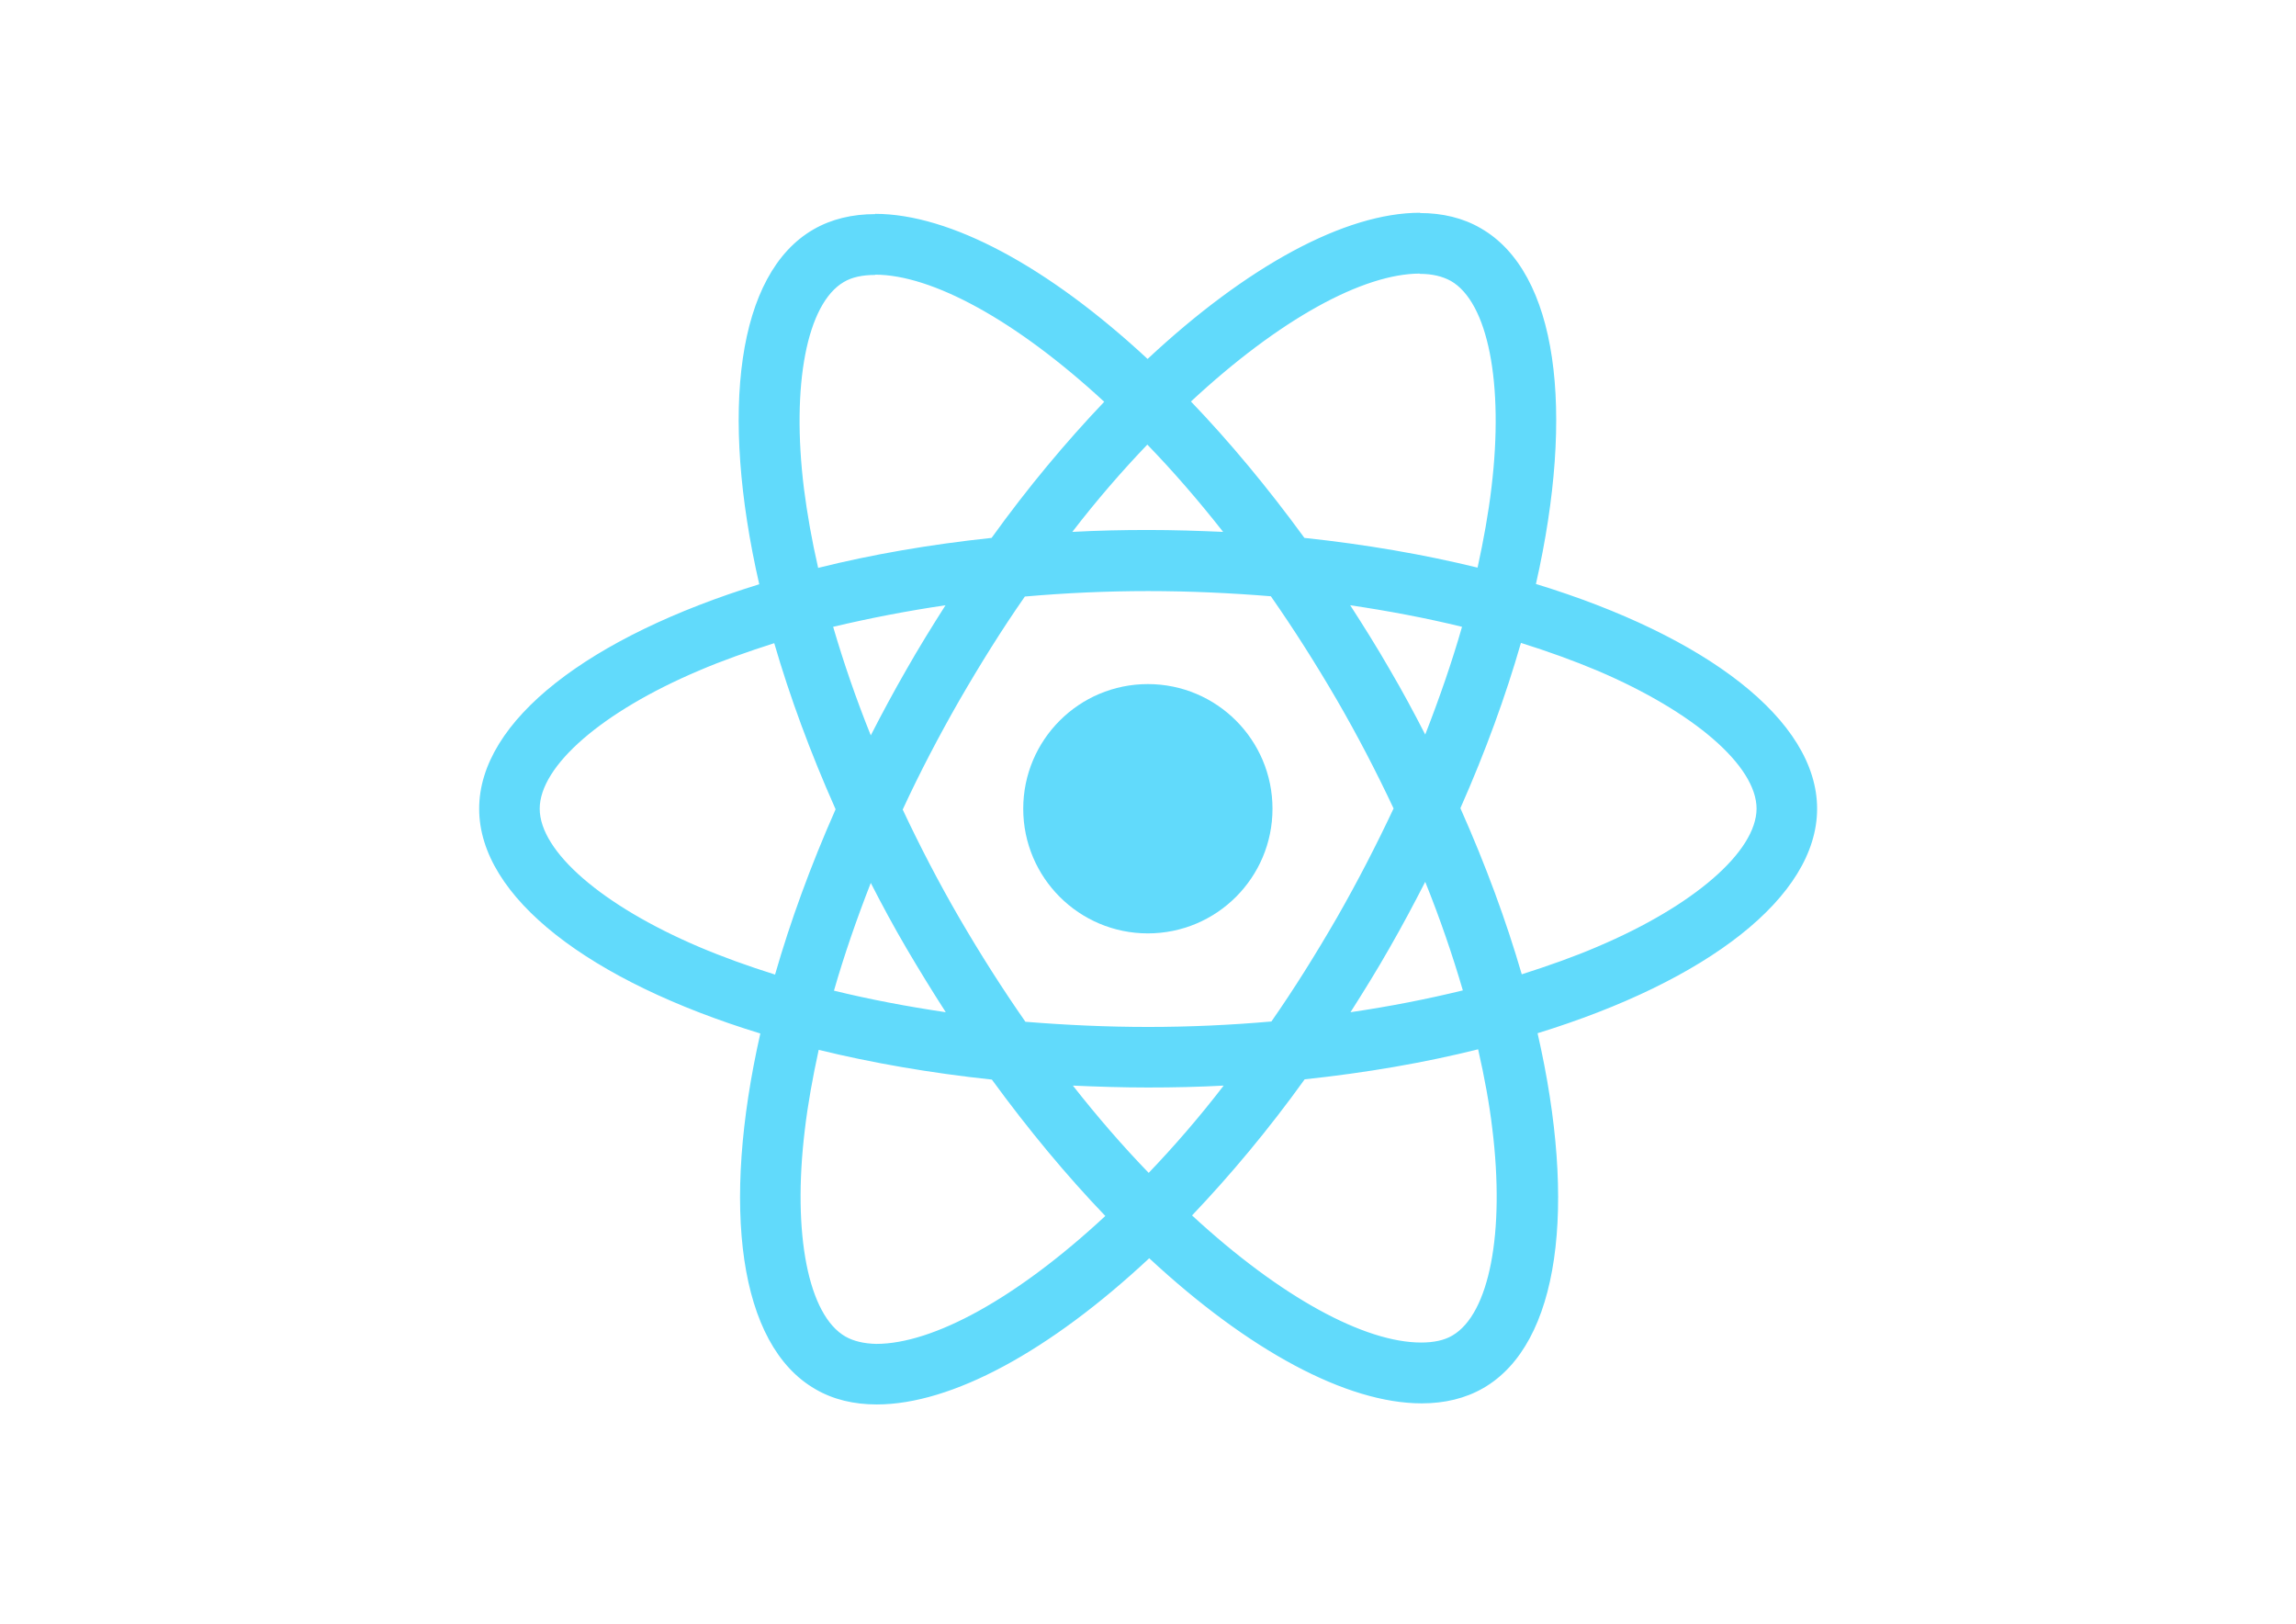
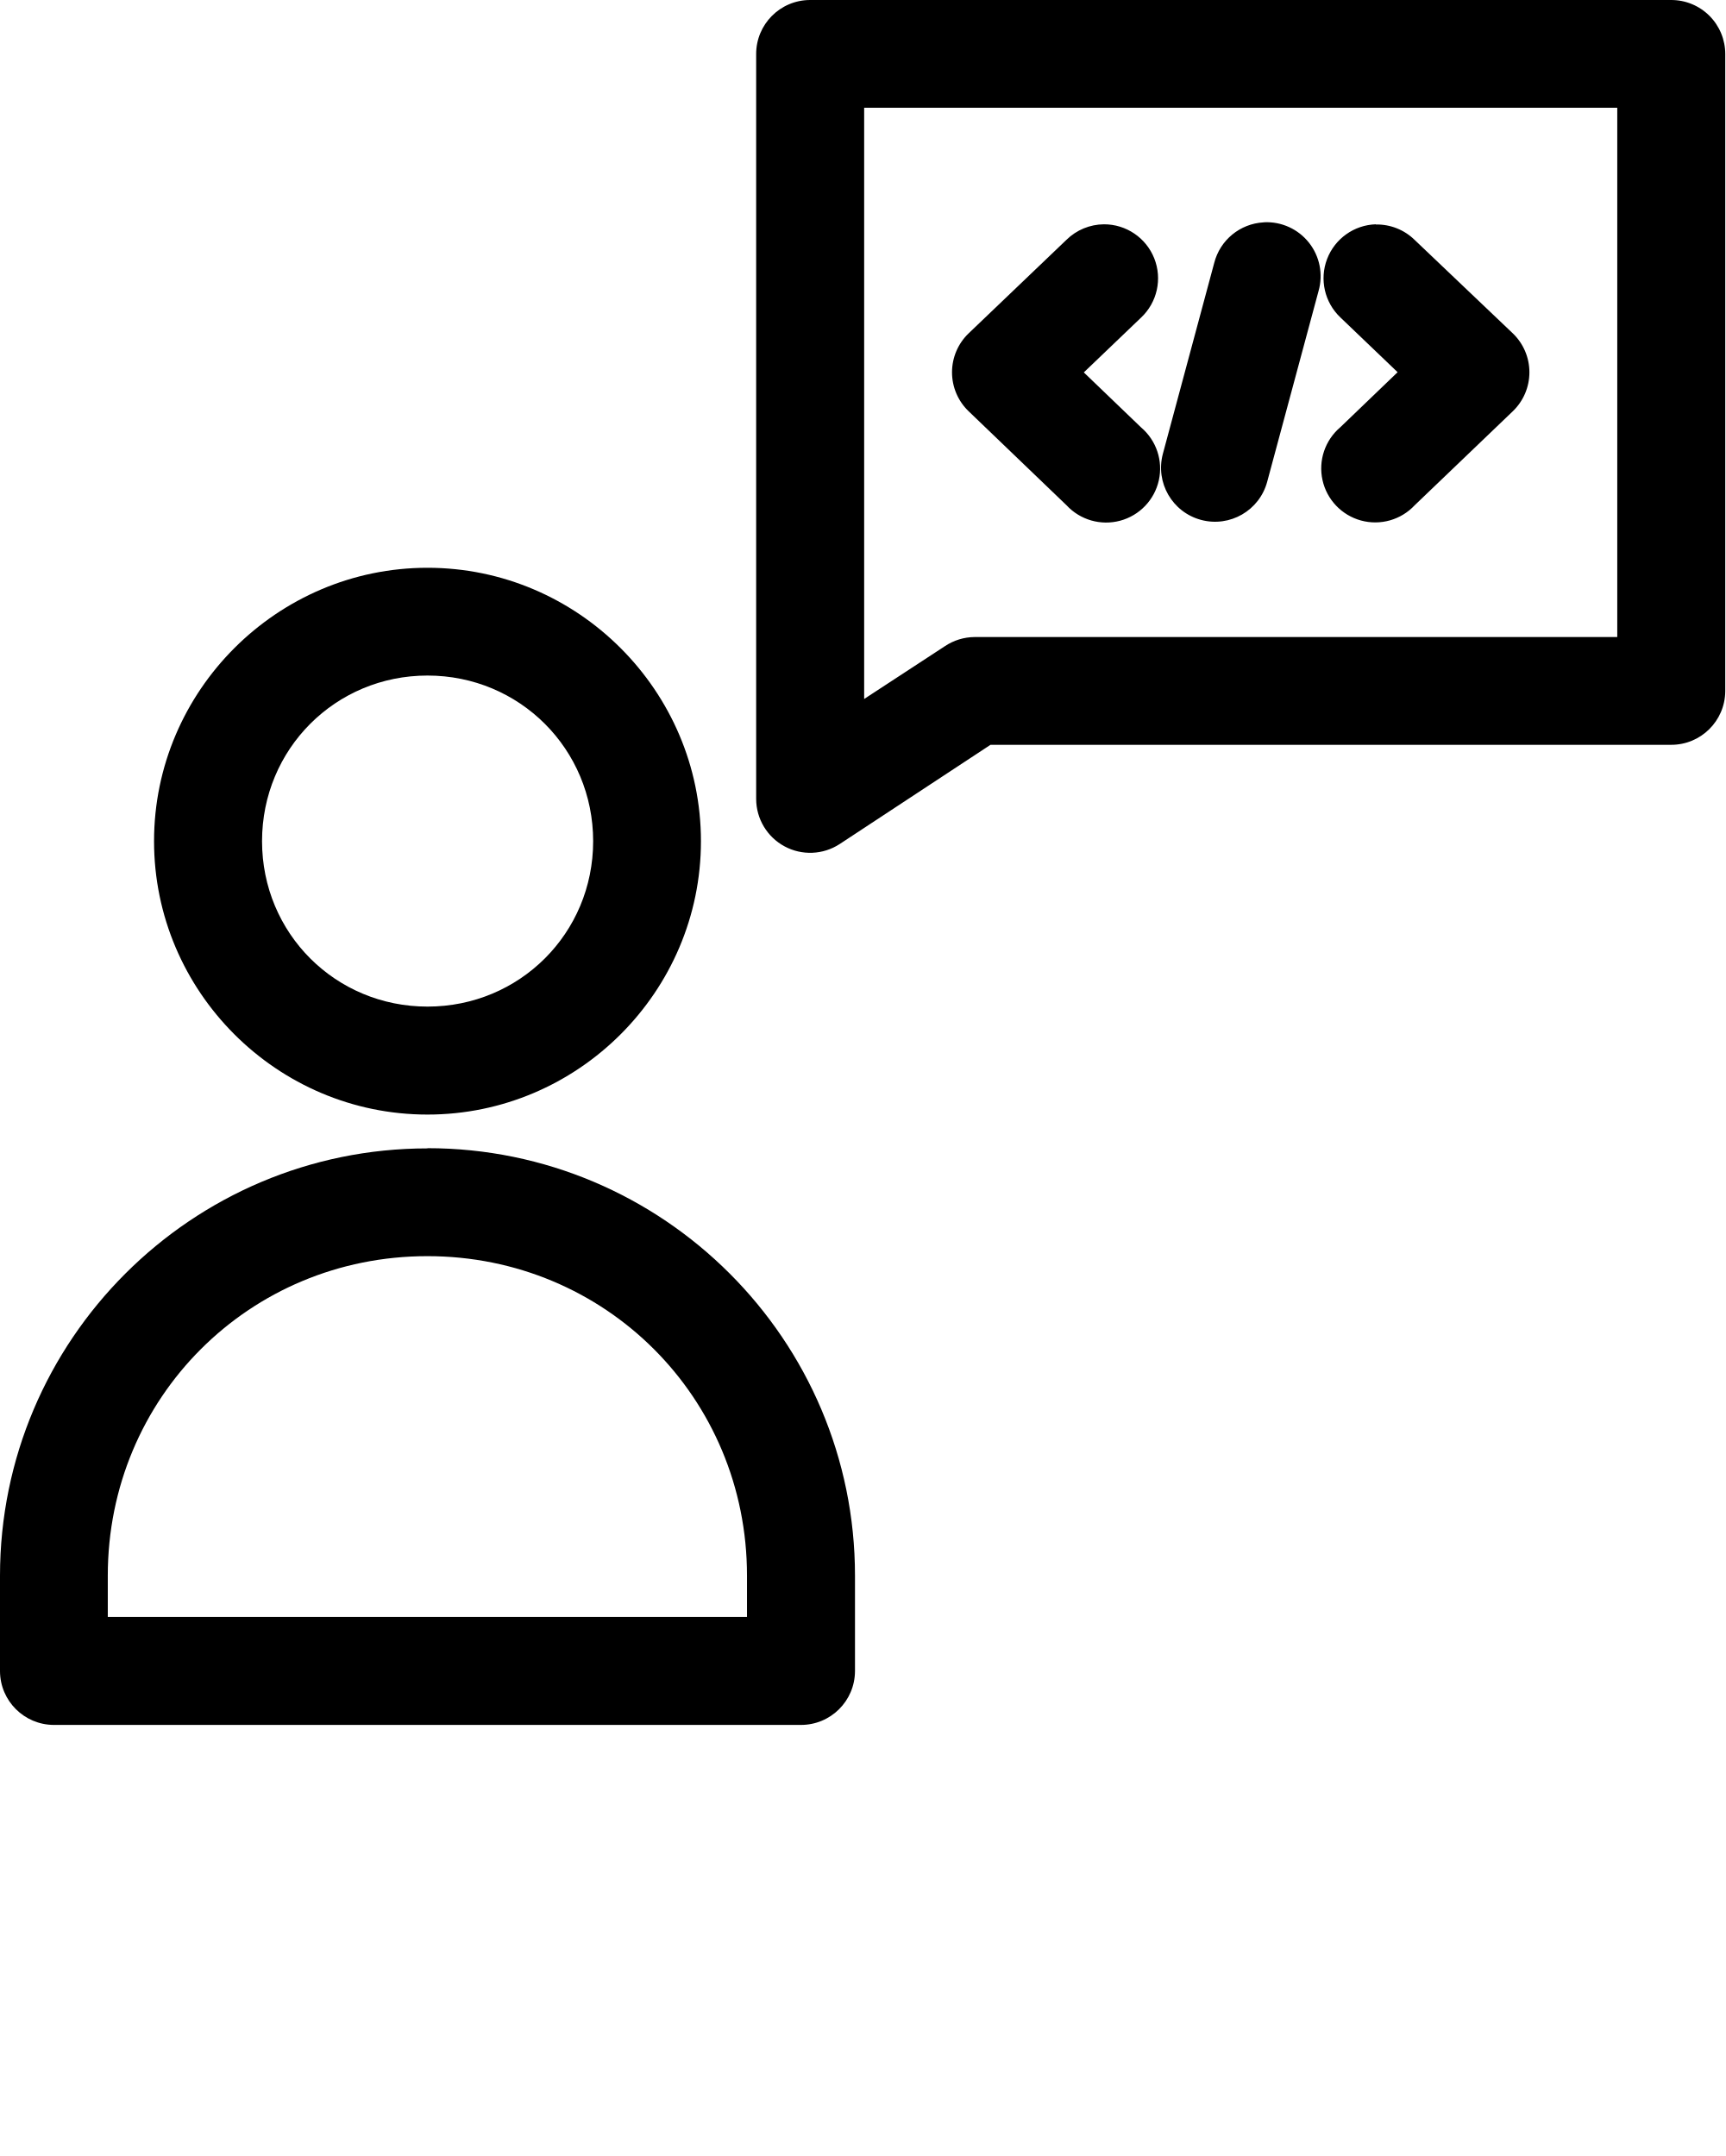
- <svg xmlns="http://www.w3.org/2000/svg" viewBox="0 0 841.9 595.3">
-   <g fill="#61DAFB">
-     <path d="M666.3 296.5c0-32.5-40.7-63.3-103.1-82.4 14.4-63.6 8-114.2-20.2-130.4-6.5-3.8-14.1-5.6-22.4-5.6v22.3c4.6 0 8.3.9 11.4 2.6 13.6 7.8 19.5 37.5 14.9 75.7-1.1 9.4-2.9 19.3-5.1 29.4-19.6-4.8-41-8.5-63.5-10.9-13.5-18.5-27.5-35.3-41.6-50 32.6-30.3 63.2-46.9 84-46.9V78c-27.5 0-63.5 19.6-99.9 53.6-36.4-33.8-72.4-53.2-99.9-53.2v22.3c20.7 0 51.4 16.5 84 46.6-14 14.7-28 31.4-41.3 49.9-22.6 2.4-44 6.1-63.6 11-2.3-10-4-19.7-5.2-29-4.7-38.2 1.1-67.9 14.6-75.8 3-1.8 6.9-2.6 11.5-2.6V78.5c-8.4 0-16 1.8-22.6 5.6-28.1 16.2-34.4 66.7-19.9 130.1-62.2 19.2-102.7 49.9-102.7 82.3 0 32.5 40.7 63.3 103.1 82.4-14.4 63.6-8 114.2 20.2 130.4 6.5 3.8 14.1 5.6 22.5 5.6 27.5 0 63.5-19.6 99.9-53.6 36.4 33.8 72.4 53.2 99.9 53.2 8.4 0 16-1.8 22.6-5.6 28.1-16.2 34.4-66.7 19.9-130.1 62-19.1 102.5-49.9 102.5-82.3zm-130.2-66.7c-3.7 12.9-8.3 26.2-13.5 39.5-4.1-8-8.4-16-13.1-24-4.6-8-9.5-15.8-14.4-23.4 14.2 2.1 27.9 4.7 41 7.9zm-45.8 106.5c-7.8 13.5-15.8 26.3-24.1 38.2-14.9 1.3-30 2-45.2 2-15.1 0-30.2-.7-45-1.9-8.3-11.9-16.4-24.6-24.2-38-7.6-13.1-14.5-26.4-20.8-39.8 6.2-13.4 13.2-26.8 20.7-39.9 7.8-13.5 15.8-26.3 24.1-38.2 14.9-1.3 30-2 45.2-2 15.1 0 30.2.7 45 1.9 8.3 11.9 16.4 24.6 24.2 38 7.6 13.1 14.5 26.4 20.8 39.8-6.3 13.4-13.2 26.8-20.7 39.9zm32.3-13c5.4 13.4 10 26.8 13.8 39.8-13.1 3.2-26.9 5.9-41.2 8 4.9-7.7 9.8-15.6 14.4-23.7 4.6-8 8.9-16.1 13-24.1zM421.2 430c-9.3-9.6-18.6-20.3-27.8-32 9 .4 18.2.7 27.5.7 9.4 0 18.7-.2 27.8-.7-9 11.7-18.3 22.4-27.5 32zm-74.4-58.9c-14.2-2.1-27.9-4.7-41-7.9 3.7-12.9 8.3-26.2 13.5-39.5 4.1 8 8.4 16 13.1 24 4.7 8 9.5 15.8 14.4 23.4zM420.7 163c9.3 9.6 18.6 20.3 27.8 32-9-.4-18.2-.7-27.5-.7-9.4 0-18.7.2-27.8.7 9-11.7 18.3-22.4 27.5-32zm-74 58.9c-4.9 7.7-9.8 15.6-14.4 23.7-4.6 8-8.9 16-13 24-5.4-13.4-10-26.8-13.8-39.8 13.1-3.1 26.9-5.8 41.2-7.9zm-90.5 125.2c-35.4-15.1-58.3-34.9-58.3-50.6 0-15.7 22.9-35.6 58.3-50.6 8.6-3.7 18-7 27.7-10.1 5.7 19.6 13.2 40 22.5 60.9-9.2 20.8-16.6 41.1-22.2 60.6-9.9-3.1-19.3-6.5-28-10.2zM310 490c-13.6-7.8-19.5-37.5-14.9-75.7 1.1-9.4 2.9-19.3 5.1-29.4 19.6 4.8 41 8.5 63.5 10.9 13.5 18.5 27.5 35.3 41.6 50-32.6 30.3-63.2 46.9-84 46.9-4.5-.1-8.3-1-11.3-2.7zm237.2-76.2c4.7 38.2-1.1 67.9-14.6 75.8-3 1.8-6.9 2.6-11.5 2.6-20.7 0-51.4-16.5-84-46.6 14-14.7 28-31.4 41.3-49.9 22.6-2.4 44-6.1 63.6-11 2.3 10.1 4.1 19.8 5.2 29.1zm38.5-66.7c-8.6 3.7-18 7-27.7 10.1-5.7-19.6-13.2-40-22.5-60.9 9.2-20.8 16.6-41.1 22.2-60.6 9.9 3.1 19.3 6.5 28.1 10.2 35.4 15.1 58.3 34.9 58.3 50.6-.1 15.7-23 35.6-58.4 50.6zM320.8 78.4z" />
-     <circle cx="420.9" cy="296.5" r="45.7" />
-     <path d="M520.5 78.1z" />
+ <svg xmlns="http://www.w3.org/2000/svg" viewBox="0 0 8.467 10.583" version="1.1" x="0px" y="0px">
+   <g>
+     <path style="color:#000000;font-style:normal;font-variant:normal;font-weight:normal;font-stretch:normal;font-size:medium;line-height:normal;font-family:sans-serif;font-variant-ligatures:normal;font-variant-position:normal;font-variant-caps:normal;font-variant-numeric:normal;font-variant-alternates:normal;font-feature-settings:normal;text-indent:0;text-align:start;text-decoration:none;text-decoration-line:none;text-decoration-style:solid;text-decoration-color:#000000;letter-spacing:normal;word-spacing:normal;text-transform:none;writing-mode:lr-tb;direction:ltr;text-orientation:mixed;dominant-baseline:auto;baseline-shift:baseline;text-anchor:start;white-space:normal;shape-padding:0;clip-rule:nonzero;display:inline;overflow:visible;visibility:visible;opacity:1;isolation:auto;mix-blend-mode:normal;color-interpolation:sRGB;color-interpolation-filters:linearRGB;solid-color:#000000;solid-opacity:1;vector-effect:none;fill:#000000;fill-opacity:1;fill-rule:nonzero;stroke:none;stroke-width:0.529;stroke-linecap:round;stroke-linejoin:round;stroke-miterlimit:4;stroke-dasharray:none;stroke-dashoffset:0;stroke-opacity:1;color-rendering:auto;image-rendering:auto;shape-rendering:auto;text-rendering:auto;enable-background:accumulate" d="M 3.975,3.300107e-7 A 0.265,0.265 0 0 0 3.711,0.266 V 3.922 a 0.265,0.265 0 0 0 0.41,0.221 L 4.861,3.656 H 8.201 A 0.265,0.265 0 0 0 8.467,3.393 V 0.266 A 0.265,0.265 0 0 0 8.201,3.300107e-7 Z M 4.241,0.529 H 7.937 V 3.127 H 4.783 a 0.265,0.265 0 0 0 -0.146,0.045 l -0.396,0.259 z M 6.204,1.091 a 0.265,0.265 0 0 0 -0.003,5.16e-4 0.265,0.265 0 0 0 -0.242,0.199 l -0.252,0.937 a 0.265,0.265 0 1 0 0.512,0.137 l 0.252,-0.936 A 0.265,0.265 0 0 0 6.204,1.091 Z m -0.786,0.01 a 0.265,0.265 0 0 0 -0.184,0.076 l -0.48,0.459 a 0.265,0.265 0 0 0 0,0.383 l 0.48,0.461 A 0.265,0.265 0 1 0 5.6,2.098 L 5.319,1.828 5.6,1.559 A 0.265,0.265 0 0 0 5.418,1.101 Z m 1.334,0 a 0.265,0.265 0 0 0 -0.174,0.457 l 0.281,0.269 -0.281,0.27 a 0.265,0.265 0 1 0 0.365,0.383 l 0.481,-0.461 a 0.265,0.265 0 0 0 0,-0.383 L 6.943,1.178 a 0.265,0.265 0 0 0 -0.191,-0.076 z m -4.654,1.686 c -0.738,0 -1.342,0.604 -1.342,1.342 0,0.738 0.603,1.342 1.342,1.342 0.738,0 1.342,-0.603 1.342,-1.342 0,-0.738 -0.604,-1.342 -1.342,-1.342 z m 0,0.529 c 0.452,0 0.813,0.361 0.813,0.813 0,0.452 -0.361,0.812 -0.813,0.812 -0.452,0 -0.812,-0.36 -0.812,-0.812 0,-0.452 0.36,-0.813 0.812,-0.813 z m 0,2.321 c -1.157,0 -2.098,0.94 -2.098,2.098 v 0.469 A 0.265,0.265 0 0 0 0.264,8.467 H 3.93 a 0.265,0.265 0 0 0 0.266,-0.264 v -0.469 c 0,-1.157 -0.941,-2.098 -2.098,-2.098 z m 0,0.529 c 0.873,0 1.568,0.695 1.568,1.568 v 0.203 H 0.529 v -0.203 c 0,-0.873 0.695,-1.568 1.568,-1.568 z" />
  </g>
+   <text x="0" y="23.467" fill="#000000" font-size="5px" font-weight="bold" font-family="'Helvetica Neue', Helvetica, Arial-Unicode, Arial, Sans-serif">Created by Larea</text>
+   <text x="0" y="28.467" fill="#000000" font-size="5px" font-weight="bold" font-family="'Helvetica Neue', Helvetica, Arial-Unicode, Arial, Sans-serif">from the Noun Project</text>
</svg>
